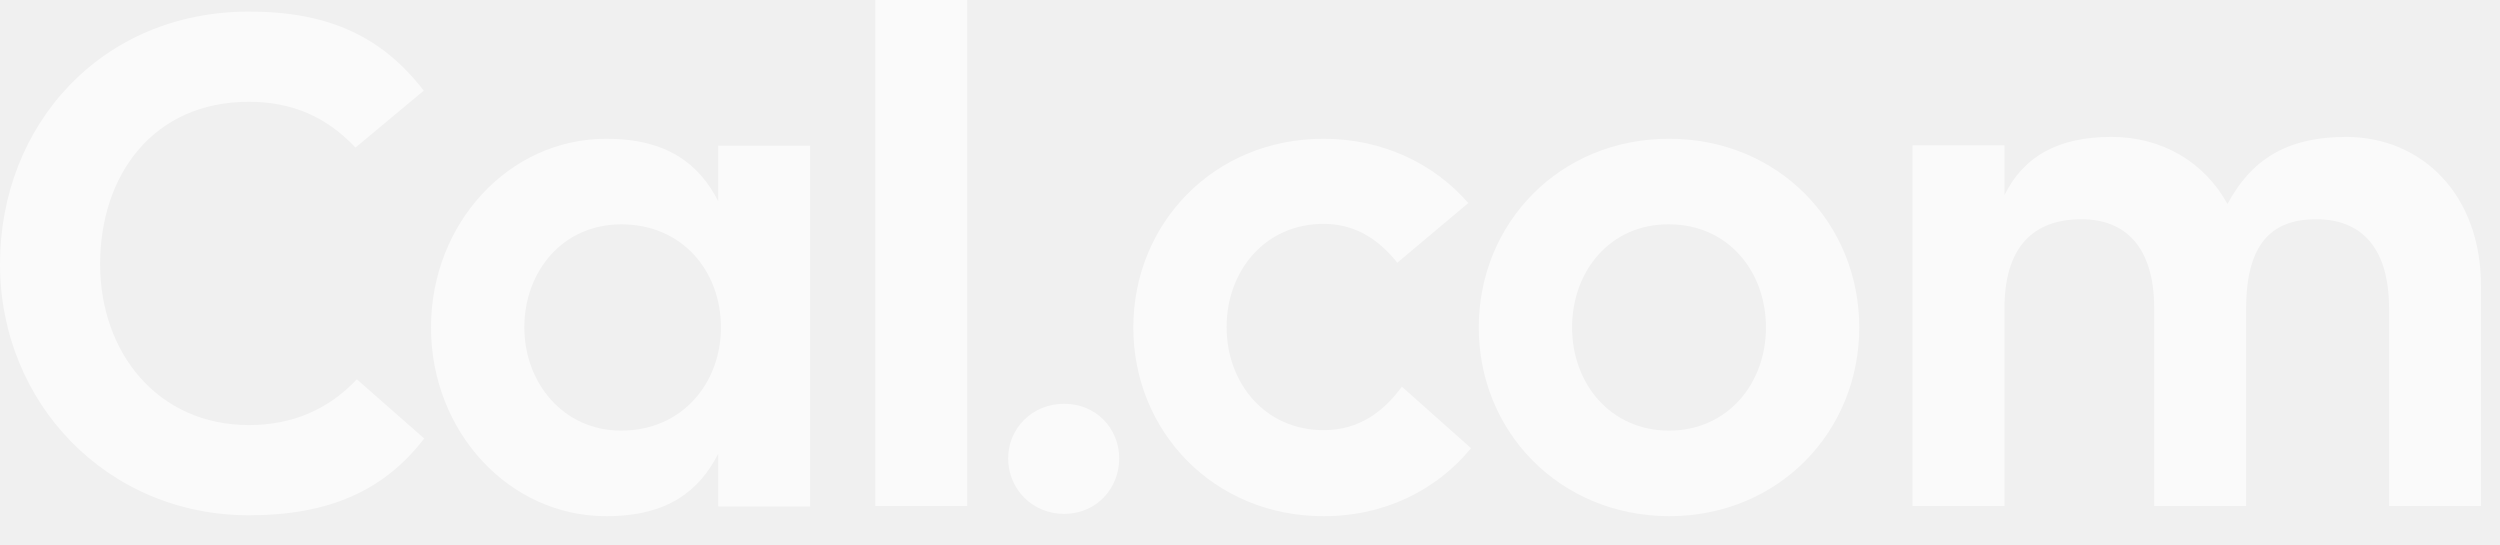
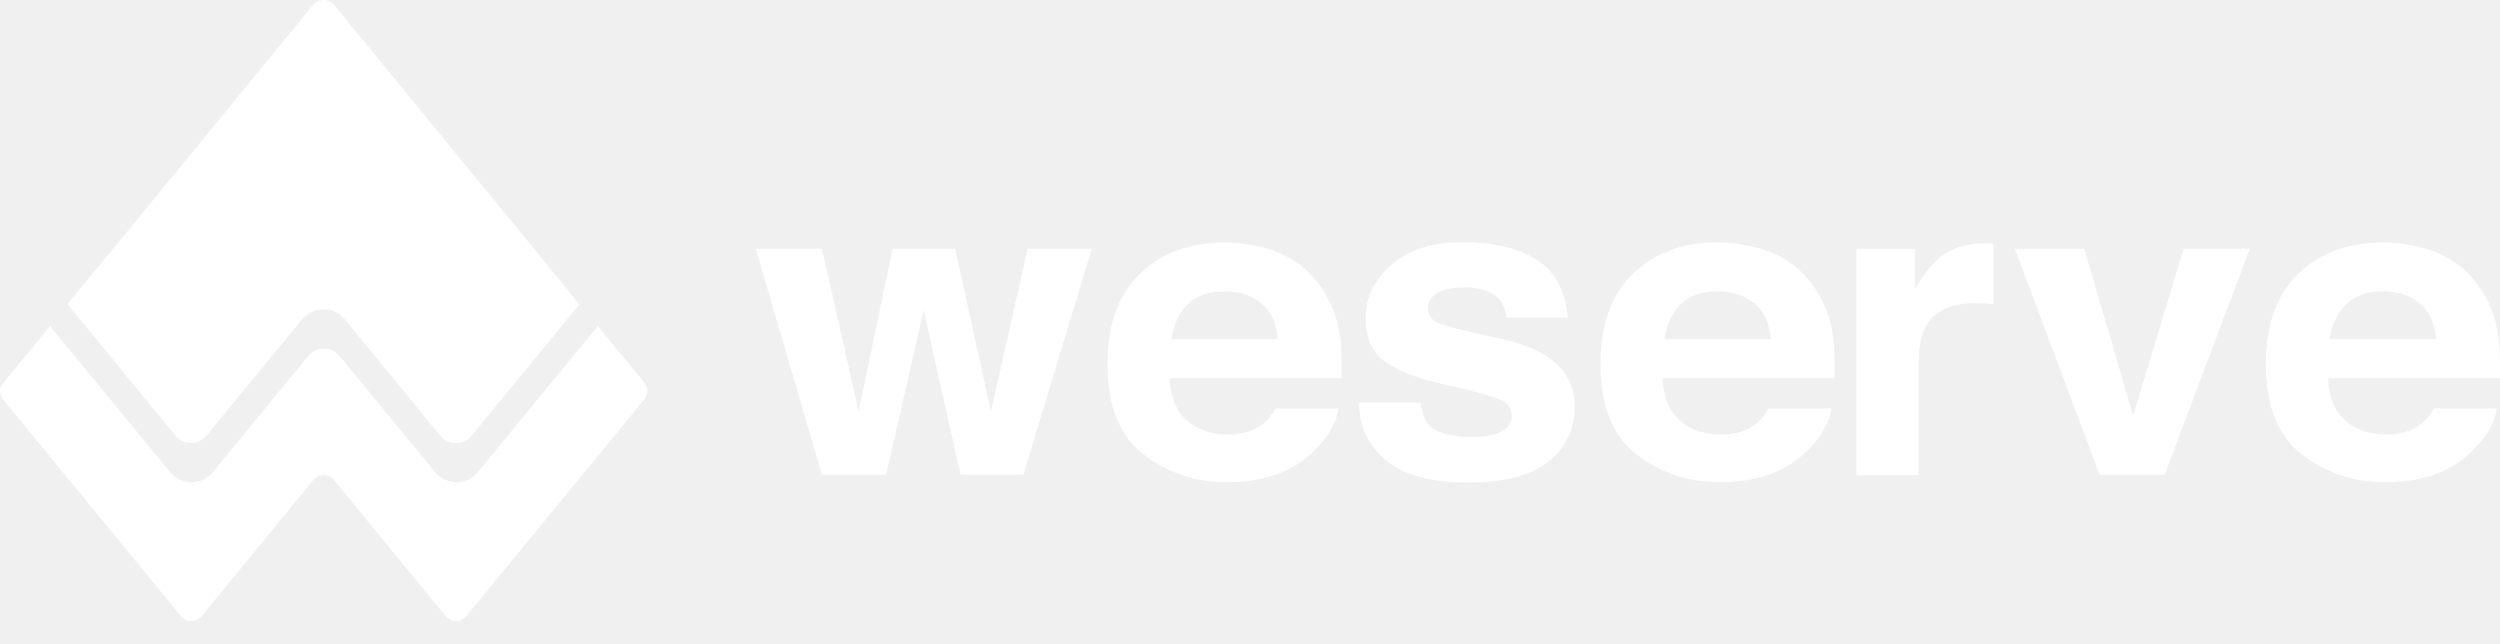
- <svg xmlns="http://www.w3.org/2000/svg" width="101" height="22" viewBox="0 0 101 22" fill="none">
-   <path d="M10.058 20.817C4.321 20.817 0 16.276 0 10.67C0 5.046 4.101 0.468 10.058 0.468C13.221 0.468 15.409 1.439 17.119 3.663L14.361 5.962C13.203 4.728 11.805 4.112 10.058 4.112C6.178 4.112 4.045 7.083 4.045 10.67C4.045 14.258 6.381 17.173 10.058 17.173C11.787 17.173 13.258 16.557 14.416 15.323L17.137 17.715C15.501 19.845 13.258 20.817 10.058 20.817Z" fill="#fafafa" />
-   <path d="M29.016 5.886H32.73V20.461H29.016V18.331C28.244 19.845 26.957 20.854 24.493 20.854C20.558 20.854 17.413 17.434 17.413 13.23C17.413 9.025 20.558 5.606 24.493 5.606C26.938 5.606 28.244 6.615 29.016 8.128V5.886ZM29.126 13.23C29.126 10.95 27.563 9.063 25.099 9.063C22.727 9.063 21.183 10.969 21.183 13.23C21.183 15.435 22.727 17.397 25.099 17.397C27.545 17.397 29.126 15.491 29.126 13.23Z" fill="#fafafa" />
-   <path d="M35.36 0H39.074V20.443H35.36V0Z" fill="#fafafa" />
-   <path d="M40.729 18.518C40.729 17.322 41.685 16.313 42.991 16.313C44.296 16.313 45.216 17.322 45.216 18.518C45.216 19.752 44.278 20.761 42.991 20.761C41.704 20.761 40.729 19.752 40.729 18.518Z" fill="#fafafa" />
-   <path d="M59.43 18.107C58.05 19.788 55.954 20.854 53.472 20.854C49.04 20.854 45.786 17.434 45.786 13.23C45.786 9.025 49.04 5.606 53.472 5.606C55.862 5.606 57.94 6.615 59.319 8.203L56.451 10.614C55.734 9.717 54.796 9.044 53.472 9.044C51.1 9.044 49.555 10.95 49.555 13.211C49.555 15.472 51.1 17.378 53.472 17.378C54.906 17.378 55.899 16.631 56.635 15.621L59.43 18.107Z" fill="#fafafa" />
-   <path d="M59.742 13.23C59.742 9.025 62.997 5.606 67.428 5.606C71.86 5.606 75.114 9.025 75.114 13.23C75.114 17.434 71.86 20.854 67.428 20.854C62.997 20.835 59.742 17.434 59.742 13.23ZM71.345 13.23C71.345 10.95 69.8 9.063 67.428 9.063C65.056 9.044 63.512 10.95 63.512 13.23C63.512 15.491 65.056 17.397 67.428 17.397C69.8 17.397 71.345 15.491 71.345 13.23Z" fill="#fafafa" />
-   <path d="M100.232 11.548V20.443H96.518V12.464C96.518 9.941 95.341 8.857 93.576 8.857C91.921 8.857 90.744 9.68 90.744 12.464V20.443H87.03V12.464C87.03 9.941 85.835 8.857 84.088 8.857C82.433 8.857 80.98 9.68 80.98 12.464V20.443H77.266V5.868H80.98V7.886C81.752 6.316 83.15 5.531 85.301 5.531C87.343 5.531 89.052 6.54 89.99 8.241C90.928 6.503 92.307 5.531 94.808 5.531C97.86 5.55 100.232 7.867 100.232 11.548Z" fill="#fafafa" />
+ <svg xmlns="http://www.w3.org/2000/svg" width="101" height="26" viewBox="0 0 101 26" fill="none">
+   <path d="M36.065 10.049H38.588L40.035 16.629L41.516 10.049H44.109L41.343 19.182H38.808L37.315 12.524L35.799 19.182H33.206L30.533 10.049H33.206L34.688 16.607L36.065 10.049Z" fill="white" />
+   <path d="M51.711 10.228C52.371 10.517 52.927 10.96 53.355 11.582C53.748 12.126 54.003 12.758 54.119 13.468C54.188 13.89 54.211 14.489 54.2 15.277H47.255C47.29 16.198 47.626 16.831 48.251 17.208C48.633 17.441 49.084 17.552 49.628 17.552C50.195 17.552 50.658 17.408 51.017 17.13C51.214 16.975 51.387 16.775 51.526 16.498H54.072C54.003 17.042 53.702 17.585 53.147 18.151C52.29 19.039 51.098 19.483 49.559 19.483C48.285 19.483 47.175 19.106 46.202 18.362C45.23 17.619 44.744 16.398 44.744 14.7C44.744 13.113 45.184 11.904 46.052 11.06C46.931 10.217 48.066 9.795 49.455 9.795C50.299 9.806 51.04 9.951 51.711 10.228ZM47.985 12.292C47.637 12.636 47.406 13.113 47.325 13.701H51.619C51.572 13.069 51.353 12.581 50.959 12.259C50.566 11.926 50.068 11.771 49.478 11.771C48.83 11.771 48.332 11.948 47.985 12.292Z" fill="white" />
+   <path d="M57.393 16.264C57.451 16.686 57.555 16.986 57.74 17.174C58.053 17.496 58.62 17.652 59.464 17.652C59.962 17.652 60.344 17.585 60.633 17.441C60.923 17.296 61.073 17.097 61.073 16.808C61.073 16.542 60.958 16.331 60.726 16.198C60.495 16.054 59.627 15.82 58.122 15.476C57.034 15.221 56.282 14.899 55.83 14.511C55.391 14.134 55.171 13.579 55.171 12.869C55.171 12.025 55.518 11.304 56.212 10.694C56.907 10.083 57.879 9.784 59.129 9.784C60.321 9.784 61.293 10.017 62.045 10.472C62.798 10.927 63.226 11.715 63.342 12.835H60.853C60.819 12.525 60.726 12.28 60.587 12.103C60.309 11.781 59.846 11.615 59.187 11.615C58.643 11.615 58.261 11.692 58.029 11.859C57.798 12.025 57.682 12.214 57.682 12.425C57.682 12.702 57.809 12.902 58.053 13.024C58.295 13.157 59.163 13.368 60.657 13.69C61.652 13.912 62.393 14.256 62.89 14.7C63.376 15.155 63.619 15.732 63.619 16.42C63.619 17.33 63.272 18.062 62.566 18.639C61.86 19.216 60.772 19.494 59.302 19.494C57.798 19.494 56.698 19.194 55.981 18.584C55.263 17.973 54.904 17.208 54.904 16.264H57.393V16.264Z" fill="white" />
+   <path d="M71.629 10.228C72.288 10.517 72.844 10.96 73.272 11.582C73.666 12.126 73.92 12.758 74.036 13.468C74.105 13.89 74.129 14.489 74.117 15.277H67.173C67.207 16.198 67.543 16.831 68.168 17.208C68.55 17.441 69.001 17.552 69.545 17.552C70.112 17.552 70.575 17.408 70.934 17.13C71.131 16.975 71.305 16.775 71.444 16.498H73.99C73.92 17.042 73.619 17.585 73.064 18.151C72.207 19.039 71.015 19.483 69.476 19.483C68.203 19.483 67.092 19.106 66.12 18.362C65.147 17.619 64.661 16.398 64.661 14.7C64.661 13.113 65.101 11.904 65.969 11.06C66.849 10.217 67.983 9.795 69.372 9.795C70.217 9.806 70.957 9.951 71.629 10.228ZM67.902 12.292C67.555 12.636 67.323 13.113 67.242 13.701H71.536C71.49 13.069 71.27 12.581 70.876 12.259C70.483 11.926 69.985 11.771 69.395 11.771C68.747 11.771 68.249 11.948 67.902 12.292Z" fill="white" />
+   <path d="M80.31 9.83C80.344 9.83 80.414 9.841 80.53 9.841V12.293C80.368 12.271 80.229 12.26 80.113 12.26C79.986 12.26 79.893 12.249 79.812 12.249C78.805 12.249 78.134 12.56 77.798 13.192C77.602 13.547 77.509 14.091 77.509 14.823V19.196H74.998V10.052H77.37V11.65C77.752 11.039 78.088 10.629 78.377 10.396C78.84 10.018 79.453 9.83 80.194 9.83C80.24 9.83 80.275 9.83 80.31 9.83Z" fill="white" />
+   <path d="M88.217 10.049H90.89L87.453 19.182H84.826L81.4 10.049H84.201L86.18 16.785L88.217 10.049Z" fill="white" />
+   <path d="M98.509 10.228C99.168 10.517 99.724 10.96 100.152 11.582C100.546 12.126 100.8 12.758 100.916 13.468C100.986 13.89 101.009 14.489 100.997 15.277H94.053C94.088 16.198 94.423 16.831 95.048 17.208C95.43 17.441 95.882 17.552 96.426 17.552C96.993 17.552 97.456 17.408 97.814 17.13C98.011 16.975 98.185 16.775 98.324 16.498H100.87C100.8 17.042 100.5 17.585 99.944 18.151C99.088 19.039 97.895 19.483 96.356 19.483C95.083 19.483 93.972 19.106 93 18.362C92.028 17.619 91.541 16.398 91.541 14.7C91.541 13.113 91.981 11.904 92.849 11.06C93.729 10.217 94.863 9.795 96.252 9.795C97.097 9.806 97.849 9.951 98.509 10.228ZM94.782 12.292C94.435 12.636 94.203 13.113 94.122 13.701H98.416C98.37 13.069 98.15 12.581 97.757 12.259C97.363 11.926 96.865 11.771 96.275 11.771C95.627 11.771 95.141 11.948 94.782 12.292Z" fill="white" />
+   <path d="M23.408 12.298L19.045 17.614C18.721 18.002 18.119 18.002 17.795 17.614L13.93 12.898C13.721 12.642 13.42 12.498 13.085 12.498C12.761 12.498 12.46 12.631 12.24 12.864C12.228 12.875 12.217 12.886 12.205 12.898L8.34 17.603C8.015 17.991 7.414 17.991 7.09 17.603L2.726 12.287L4.601 10.012L7.726 6.206L12.656 0.191C12.865 -0.064 13.27 -0.064 13.49 0.191L18.42 6.206L21.545 10.012L23.408 12.298Z" fill="white" />
+   <path d="M26.038 16.125L21.536 21.607L18.839 24.892C18.631 25.147 18.226 25.147 18.006 24.892L15.309 21.607L13.492 19.388C13.284 19.133 12.867 19.133 12.659 19.388L10.842 21.607L8.145 24.892C7.937 25.147 7.52 25.147 7.312 24.892L4.615 21.607L0.113 16.125C-0.038 15.937 -0.038 15.681 0.113 15.493L1.12 14.272L2.022 13.174L6.883 19.088L6.895 19.099C7.103 19.344 7.416 19.488 7.751 19.477C8.087 19.477 8.388 19.332 8.596 19.077L12.462 14.372C12.786 13.984 13.388 13.984 13.712 14.372L17.589 19.088L17.601 19.099C17.809 19.344 18.11 19.477 18.445 19.477H18.457C18.793 19.477 19.094 19.332 19.302 19.077L24.151 13.174L25.054 14.272L26.061 15.493C26.188 15.681 26.188 15.937 26.038 16.125Z" fill="white" />
</svg>
